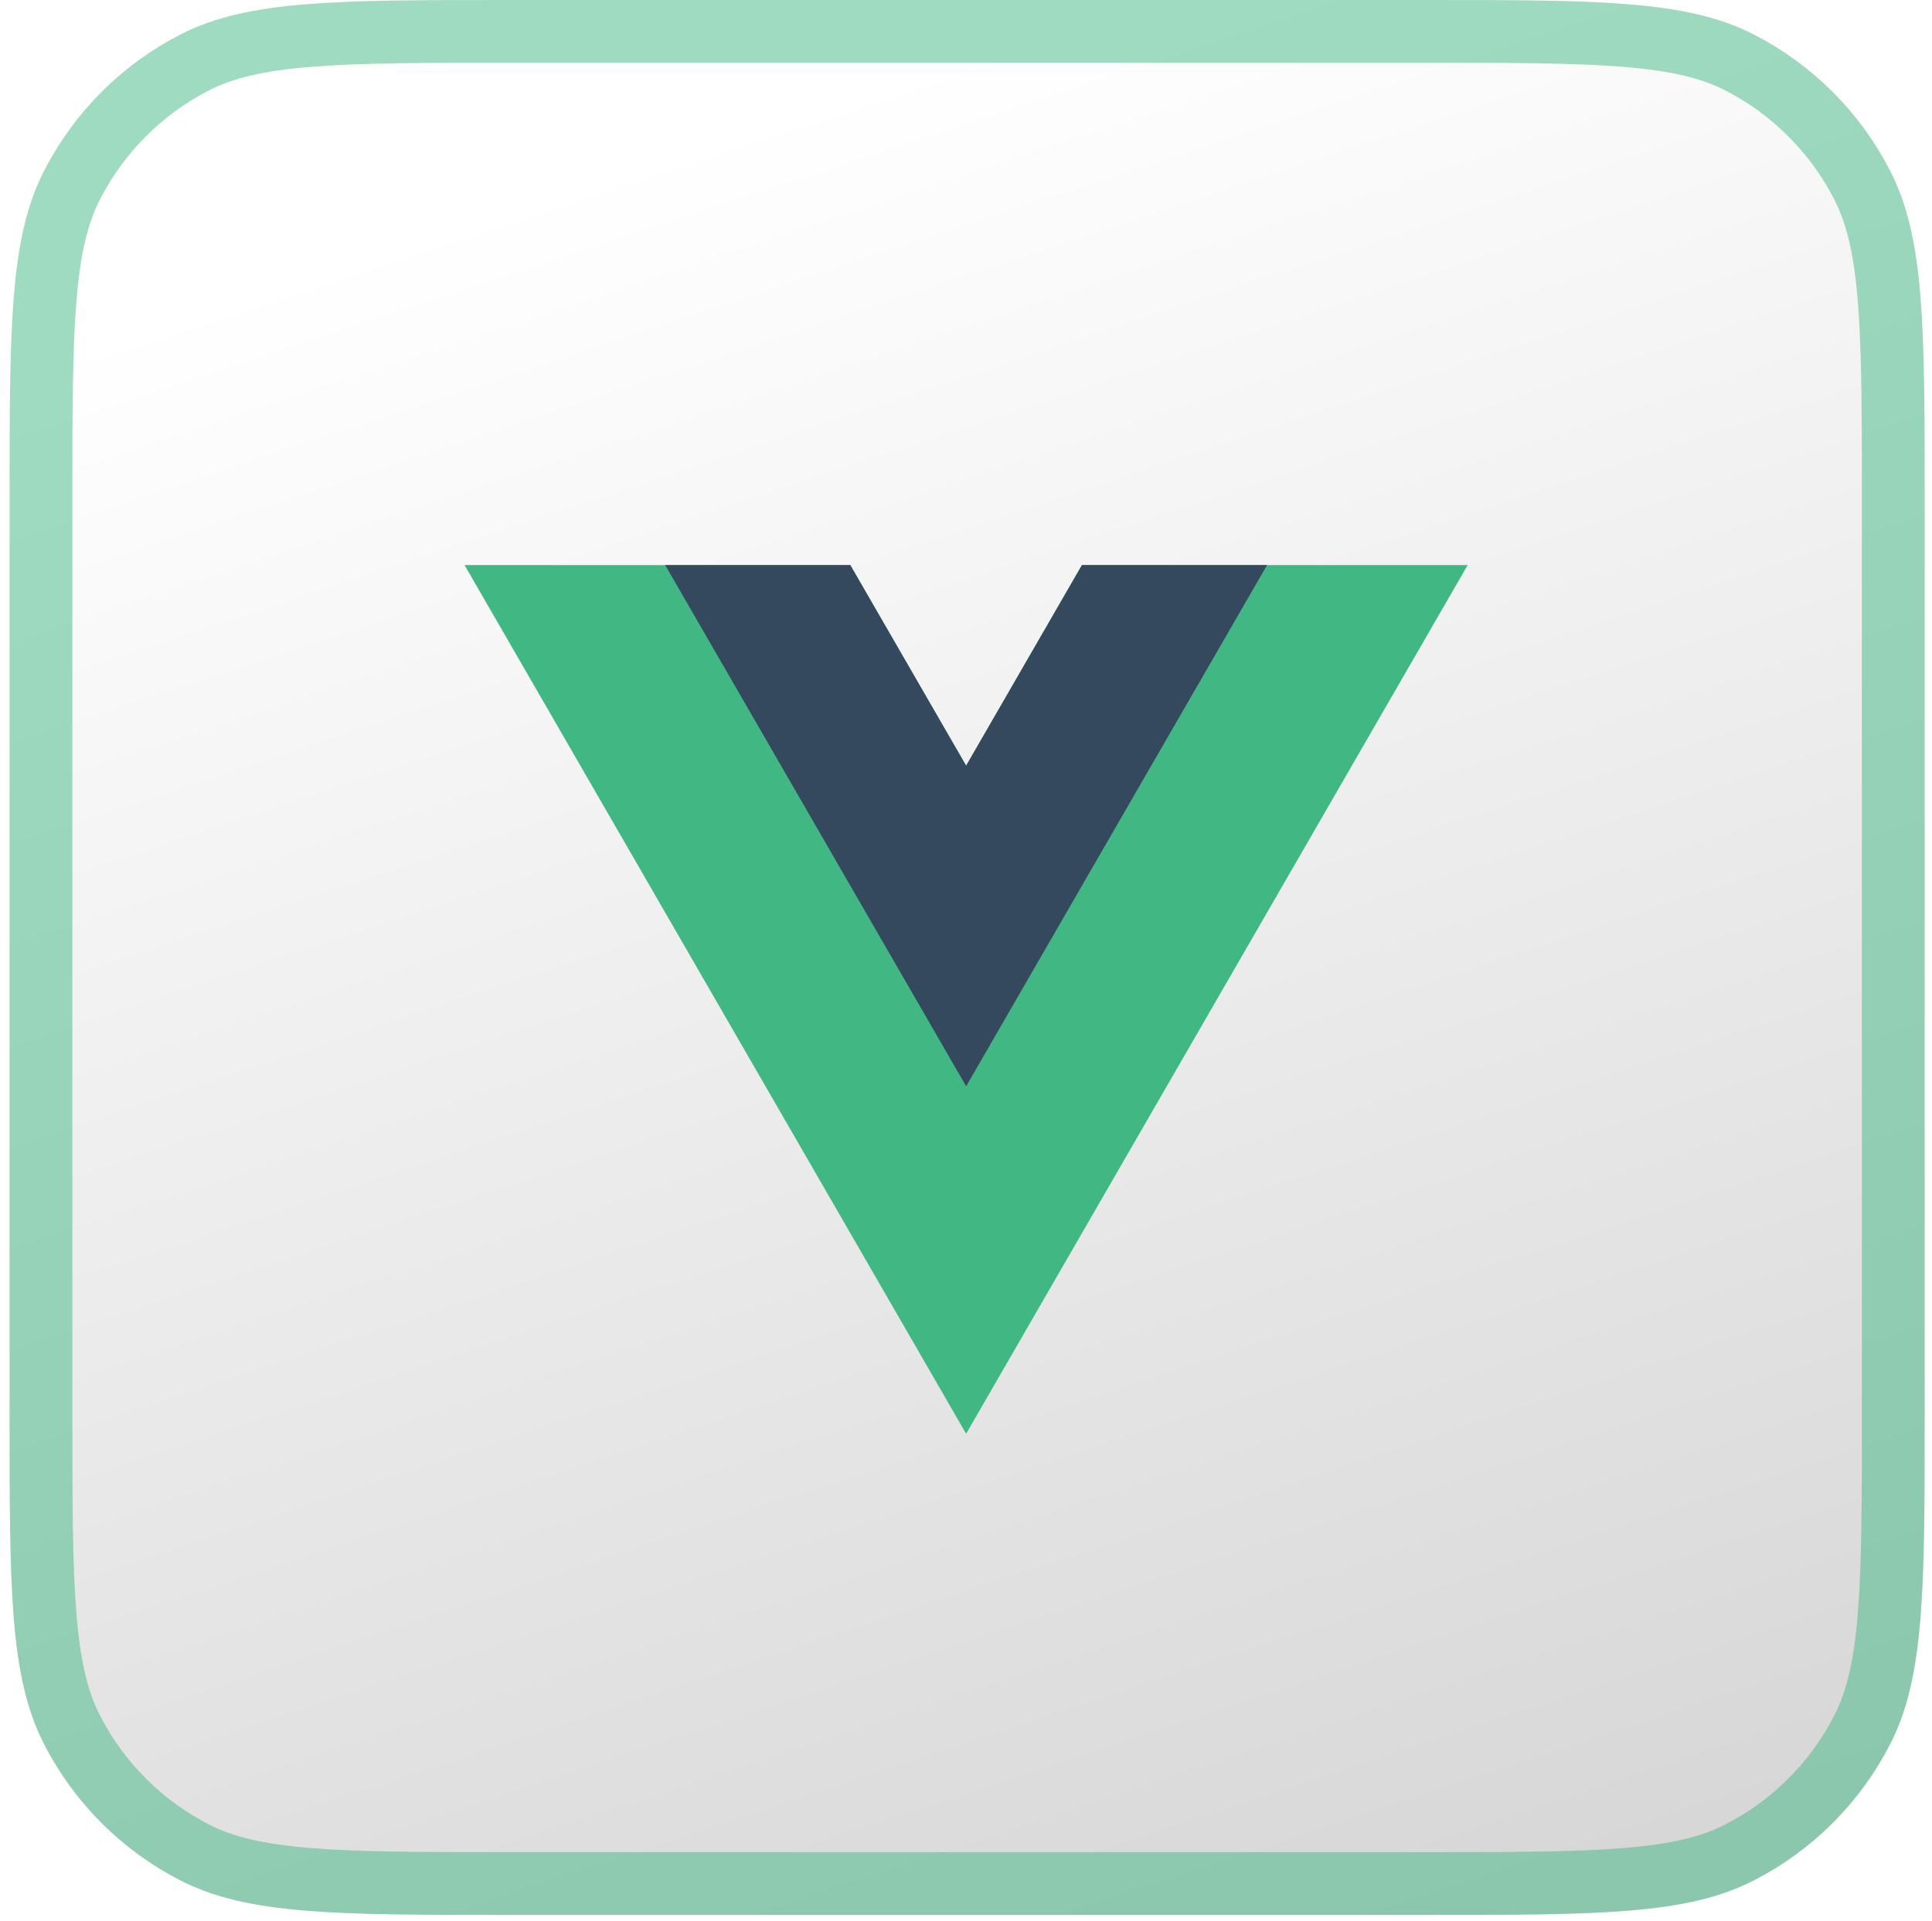
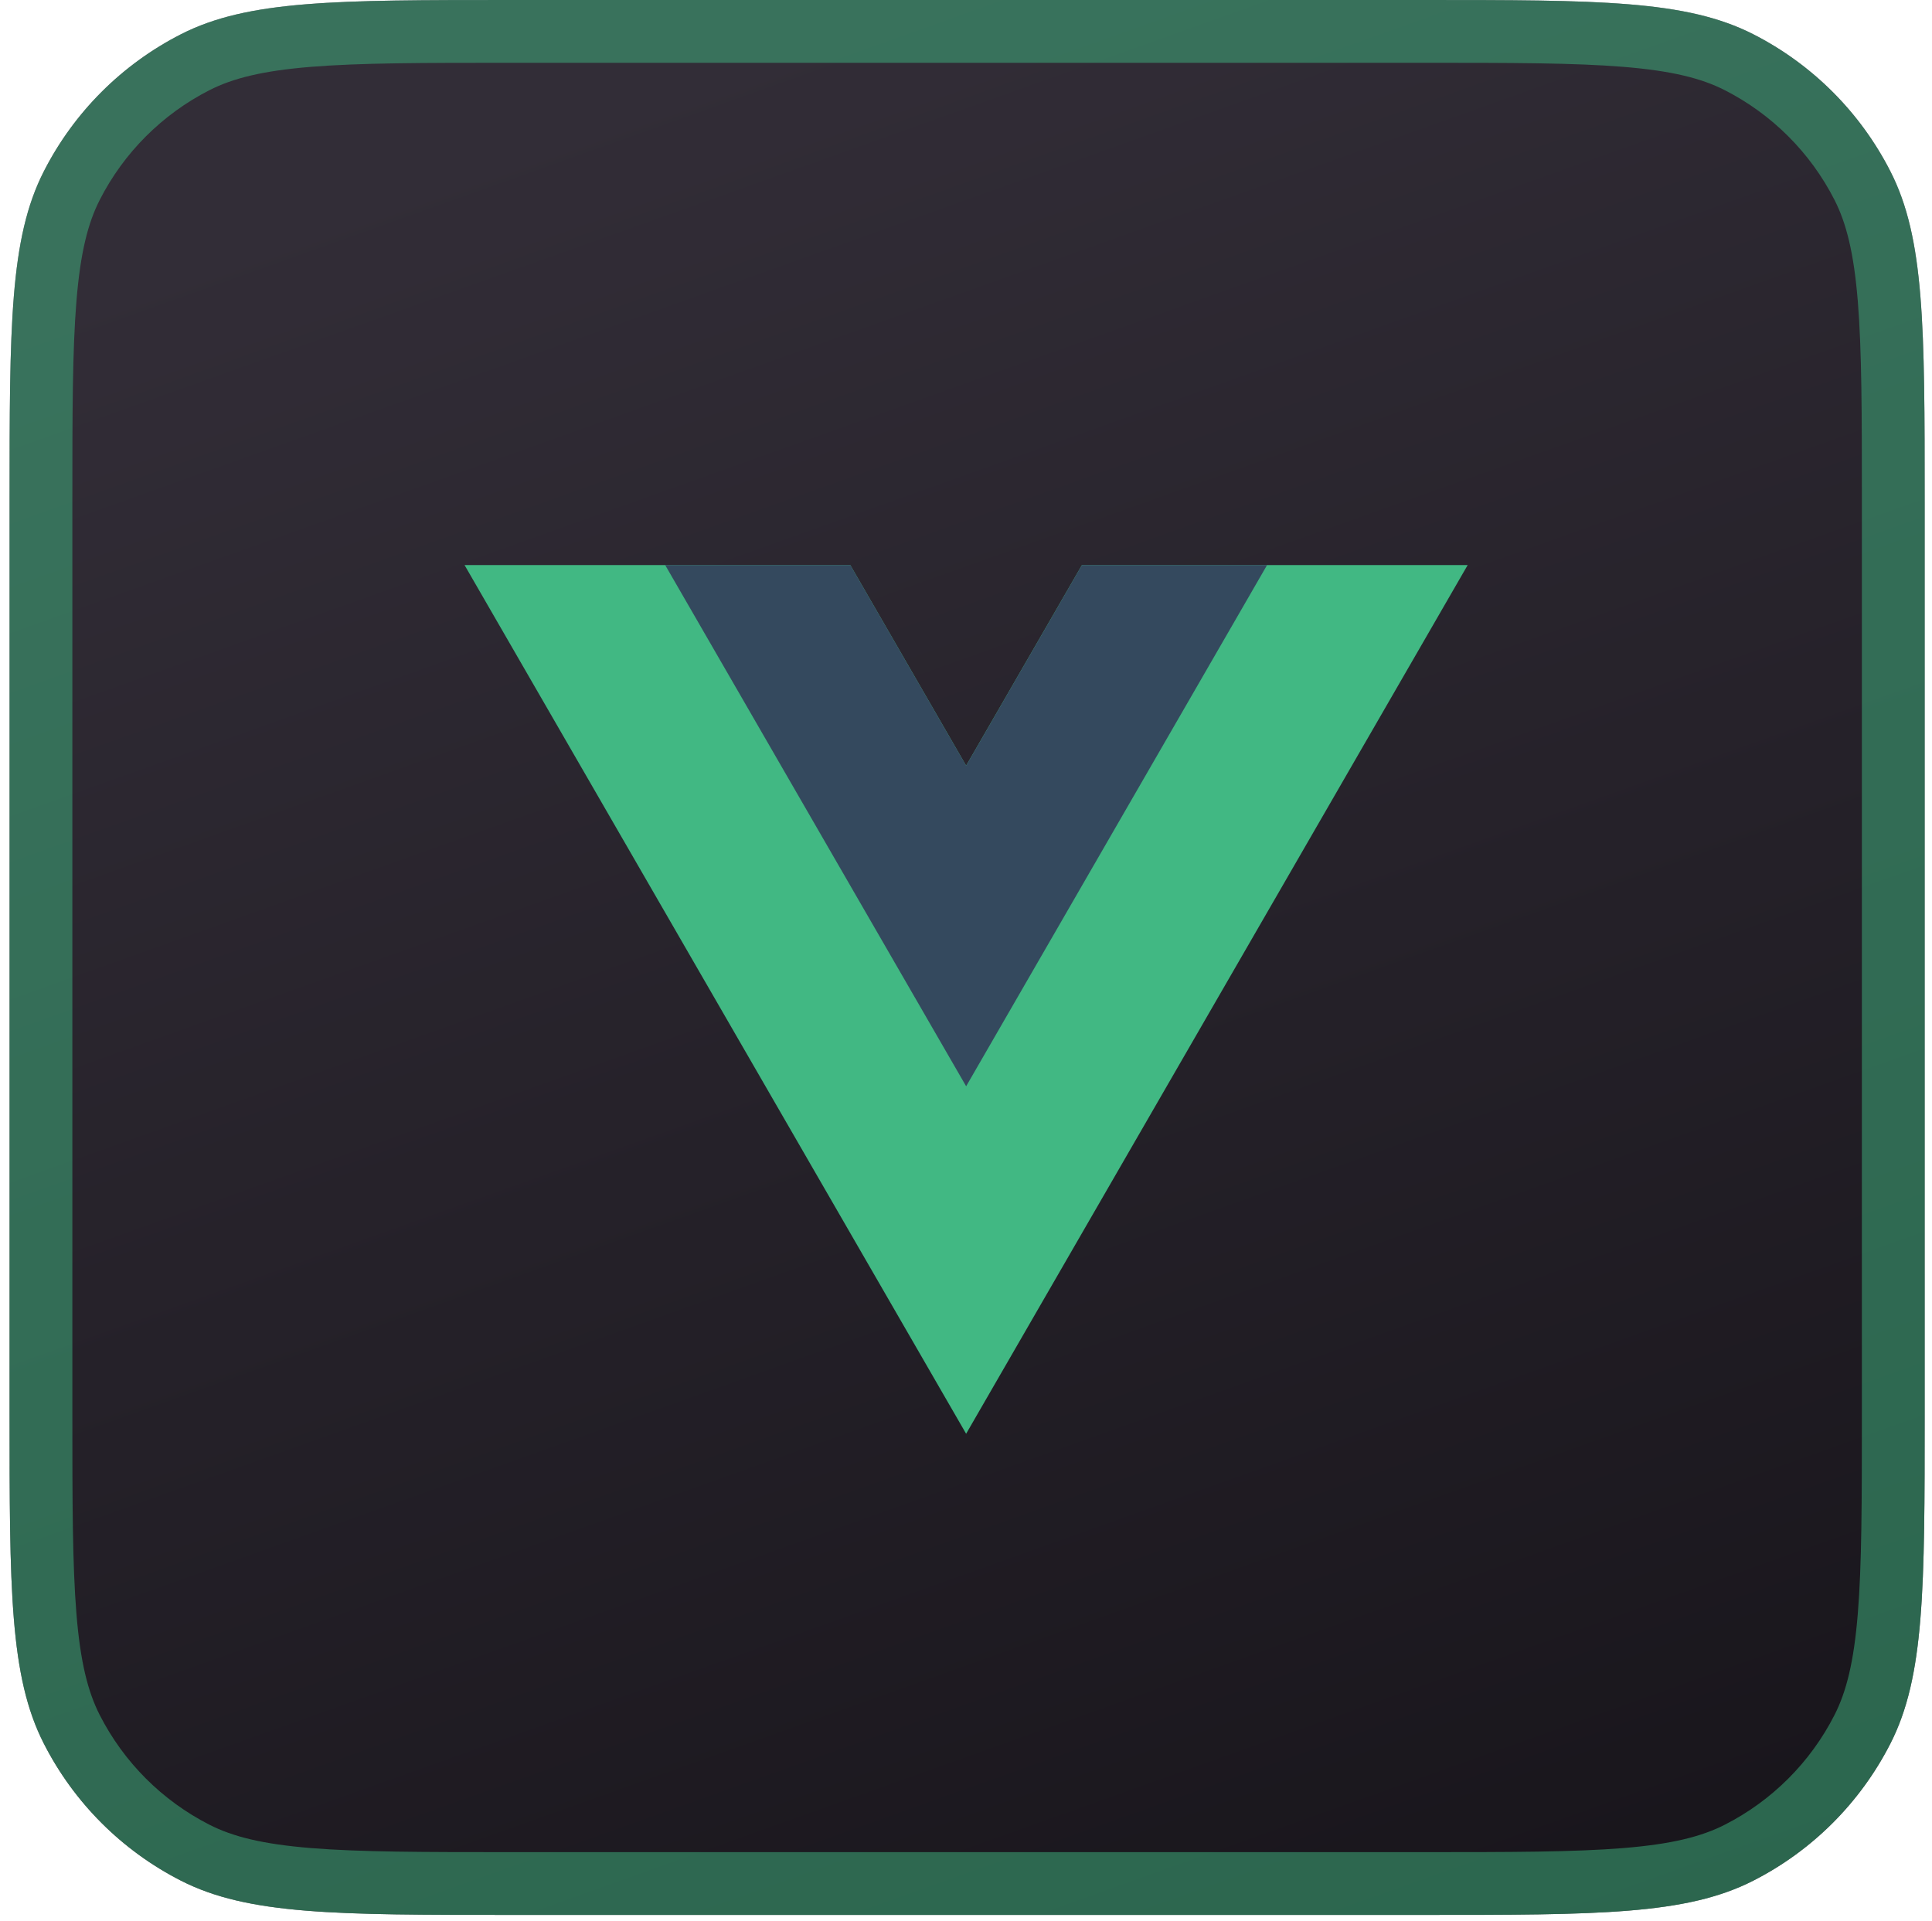
<svg xmlns="http://www.w3.org/2000/svg" width="168" height="167" viewBox="0 0 168 167" fill="none">
-   <path d="M0.832 43.68C0.832 28.391 0.832 20.746 3.808 14.906C6.425 9.769 10.601 5.593 15.738 2.976C21.578 0 29.223 0 44.512 0L123.682 0C138.971 0 146.616 0 152.456 2.976C157.593 5.593 161.769 9.769 164.386 14.906C167.362 20.746 167.362 28.391 167.362 43.68L167.362 122.85C167.362 138.139 167.362 145.784 164.386 151.624C161.769 156.761 157.593 160.937 152.456 163.554C146.616 166.53 138.971 166.53 123.682 166.53L44.512 166.53C29.223 166.53 21.578 166.53 15.738 163.554C10.601 160.937 6.425 156.761 3.808 151.624C0.832 145.784 0.832 138.139 0.832 122.85L0.832 43.68Z" fill="url(#paint0_linear_1390_22356)" />
+   <path d="M0.832 43.68C0.832 28.391 0.832 20.746 3.808 14.906C6.425 9.769 10.601 5.593 15.738 2.976C21.578 0 29.223 0 44.512 0L123.682 0C138.971 0 146.616 0 152.456 2.976C157.593 5.593 161.769 9.769 164.386 14.906C167.362 20.746 167.362 28.391 167.362 43.68L167.362 122.85C167.362 138.139 167.362 145.784 164.386 151.624C161.769 156.761 157.593 160.937 152.456 163.554C146.616 166.53 138.971 166.53 123.682 166.53L44.512 166.53C29.223 166.53 21.578 166.53 15.738 163.554C10.601 160.937 6.425 156.761 3.808 151.624C0.832 145.784 0.832 138.139 0.832 122.85L0.832 43.68Z" fill="url(#paint0_linear_1390_23484)" />
+   <path d="M0.832 43.68C0.832 28.391 0.832 20.746 3.808 14.906C6.425 9.769 10.601 5.593 15.738 2.976C21.578 0 29.223 0 44.512 0L123.682 0C138.971 0 146.616 0 152.456 2.976C157.593 5.593 161.769 9.769 164.386 14.906C167.362 20.746 167.362 28.391 167.362 43.68L167.362 122.85C167.362 138.139 167.362 145.784 164.386 151.624C161.769 156.761 157.593 160.937 152.456 163.554C146.616 166.53 138.971 166.53 123.682 166.53L44.512 166.53C29.223 166.53 21.578 166.53 15.738 163.554C10.601 160.937 6.425 156.761 3.808 151.624C0.832 145.784 0.832 138.139 0.832 122.85L0.832 43.68Z" fill="url(#paint1_linear_1390_23484)" />
  <path d="M164.632 43.68L164.632 122.85C164.632 130.54 164.63 136.143 164.269 140.558C163.911 144.942 163.213 147.914 161.954 150.385C159.598 155.008 155.84 158.766 151.216 161.122C148.746 162.381 145.774 163.079 141.39 163.437C136.975 163.798 131.372 163.8 123.682 163.8L44.512 163.8C36.822 163.8 31.219 163.798 26.804 163.437C22.42 163.079 19.448 162.381 16.977 161.122C12.354 158.766 8.596 155.008 6.24 150.385C4.981 147.914 4.283 144.942 3.925 140.558C3.564 136.143 3.562 130.54 3.562 122.85L3.562 43.68C3.562 35.99 3.564 30.387 3.925 25.972C4.283 21.588 4.981 18.616 6.24 16.145C8.596 11.522 12.354 7.764 16.977 5.408C19.448 4.149 22.42 3.451 26.804 3.093C31.219 2.732 36.822 2.73 44.512 2.73L123.682 2.73C131.372 2.73 136.975 2.732 141.39 3.093C145.774 3.451 148.746 4.149 151.216 5.408C155.84 7.764 159.598 11.522 161.954 16.145C163.213 18.616 163.911 21.588 164.269 25.972C164.63 30.387 164.632 35.99 164.632 43.68Z" stroke="#41B883" stroke-opacity="0.5" stroke-width="5.46" />
  <path d="M94.082 49.141L84.011 66.587L73.937 49.141L40.395 49.141L84.011 124.687L127.624 49.141L94.082 49.141Z" fill="#41B883" />
  <path d="M94.083 49.141L84.012 66.587L73.938 49.141L57.842 49.141L84.012 94.467L110.18 49.141L94.083 49.141Z" fill="#34495E" />
  <defs>
-     <linearGradient id="paint0_linear_1390_22356" x1="75.84" y1="6.851" x2="128.266" y2="165.536" gradientUnits="userSpaceOnUse">
+     <linearGradient id="paint0_linear_1390_23484" x1="75.84" y1="6.851" x2="128.266" y2="165.536" gradientUnits="userSpaceOnUse">
      <stop stop-color="white" />
      <stop offset="1" stop-color="#D7D7D7" />
    </linearGradient>
+     <linearGradient id="paint1_linear_1390_23484" x1="75.463" y1="0.53" x2="136.047" y2="170.053" gradientUnits="userSpaceOnUse">
+       <stop stop-color="#322D37" />
+       <stop offset="1" stop-color="#18151B" />
+     </linearGradient>
  </defs>
</svg>
